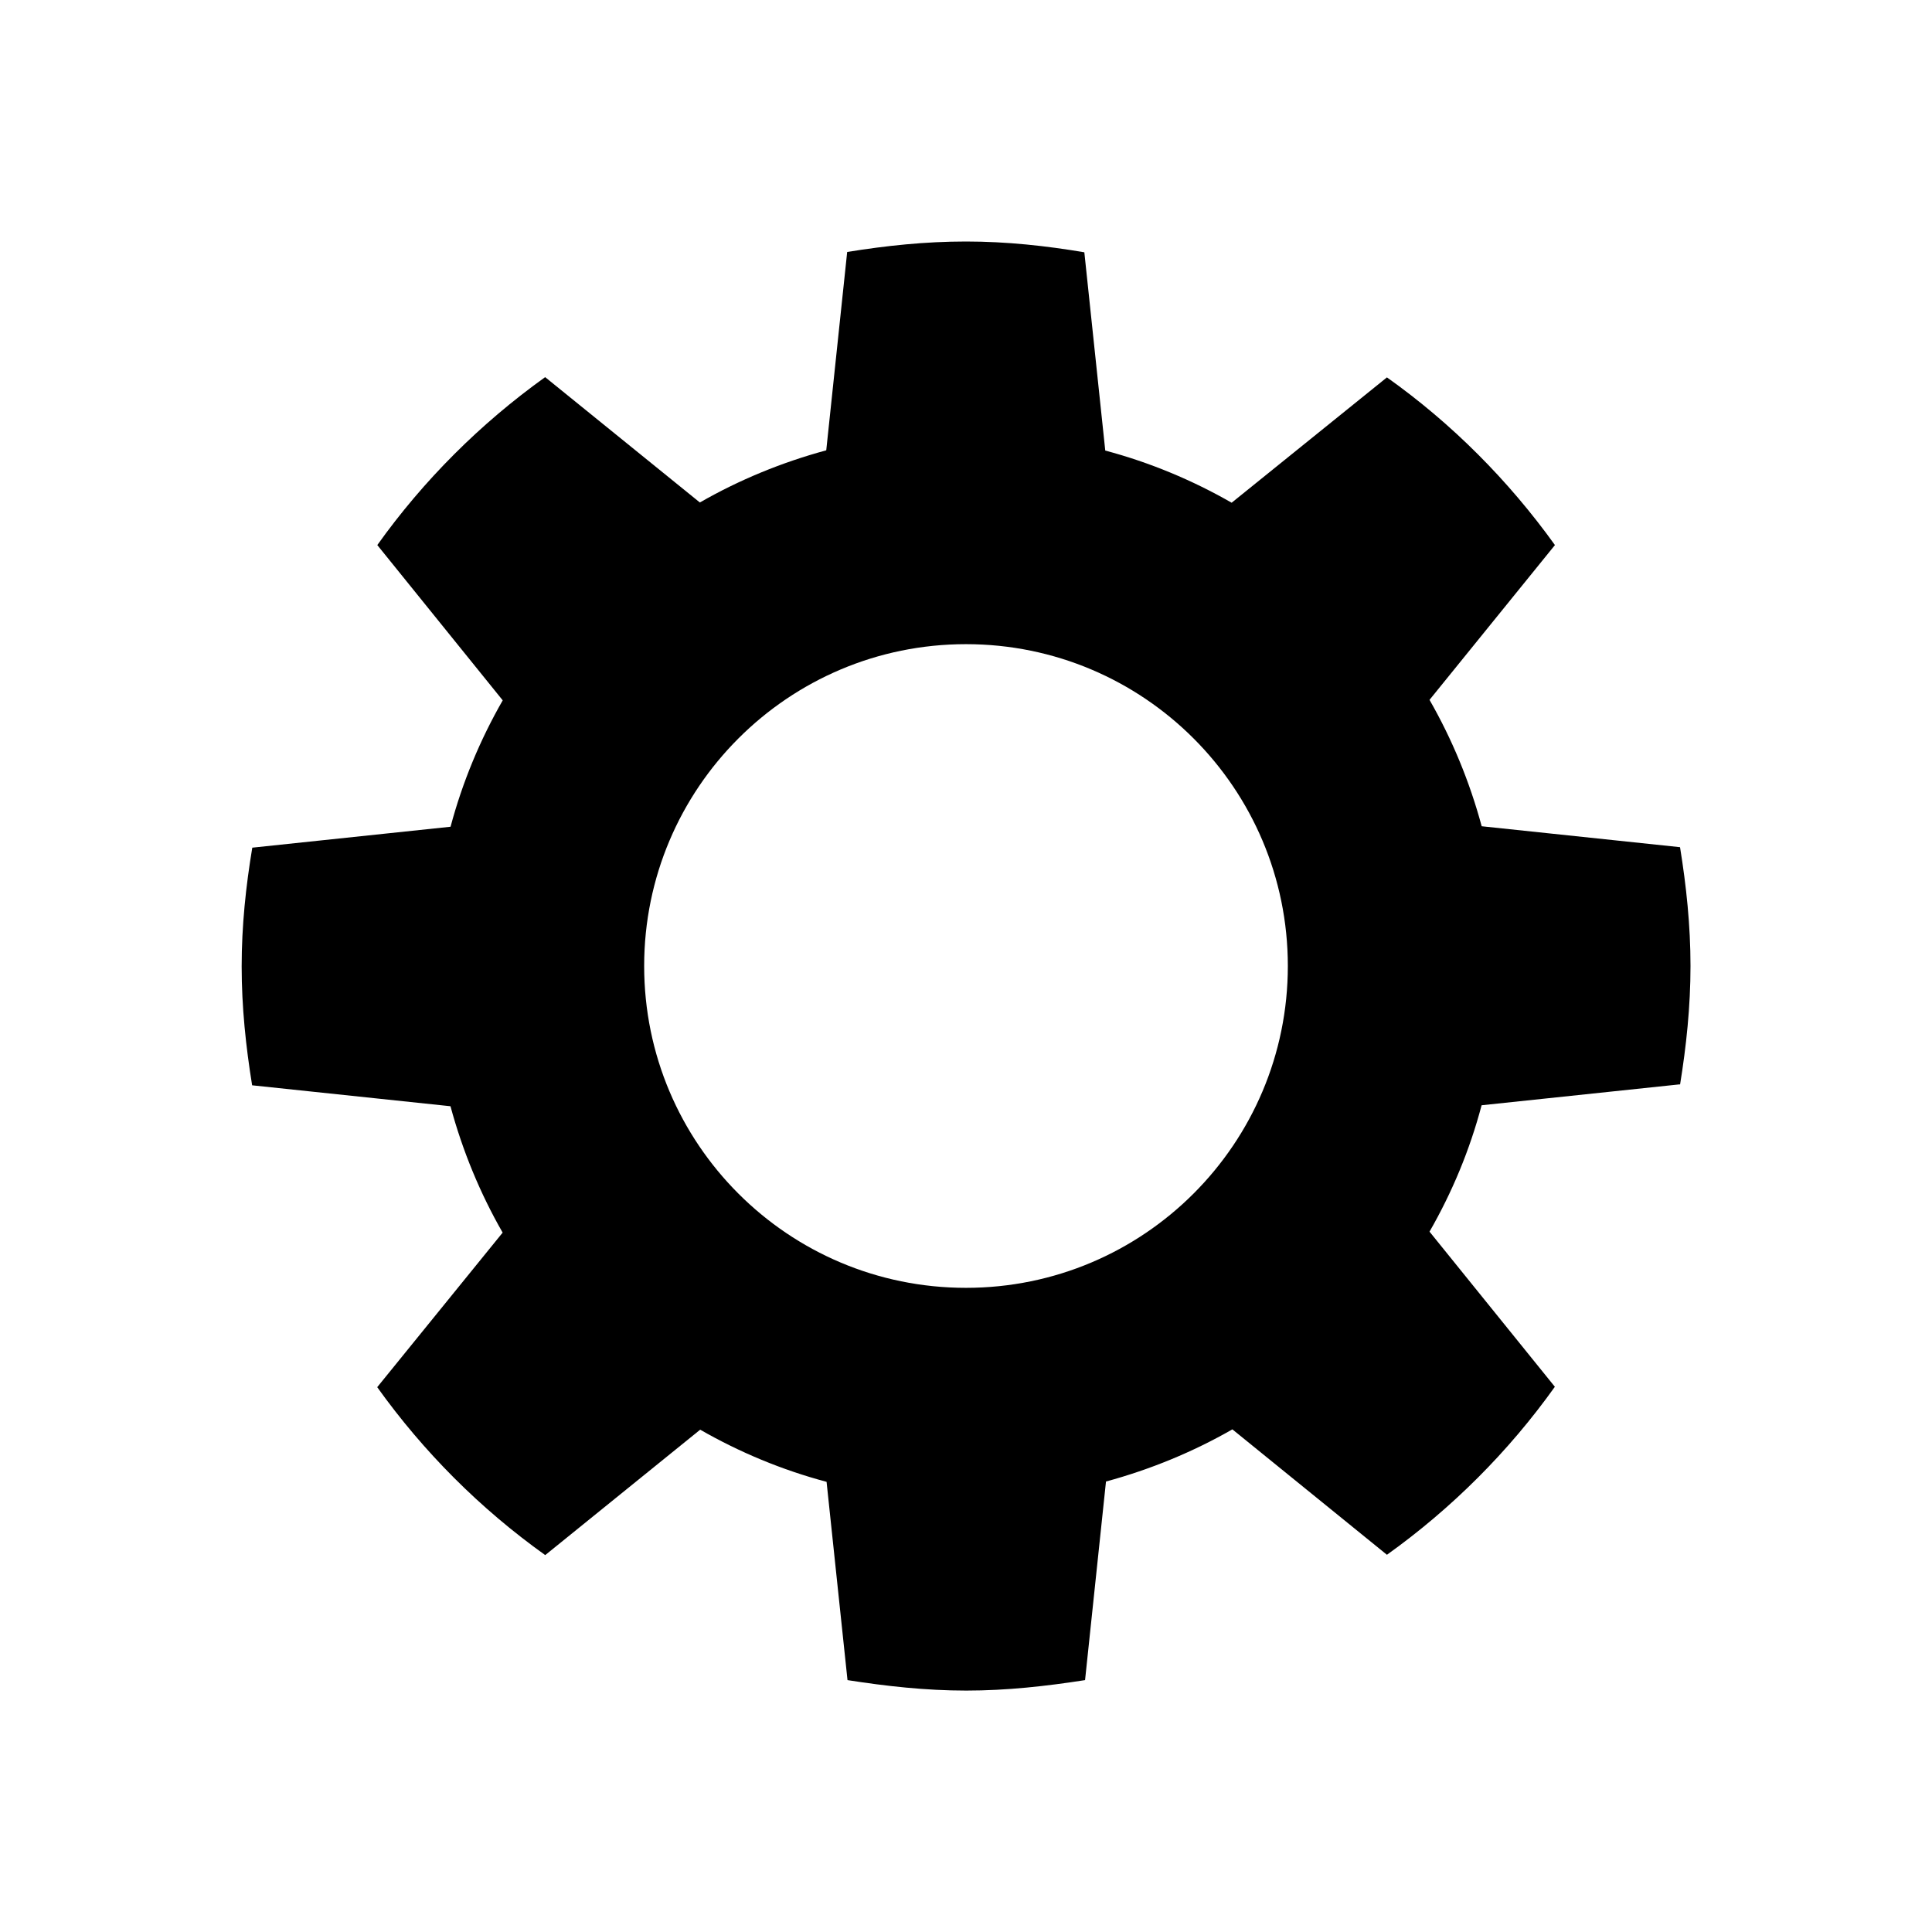
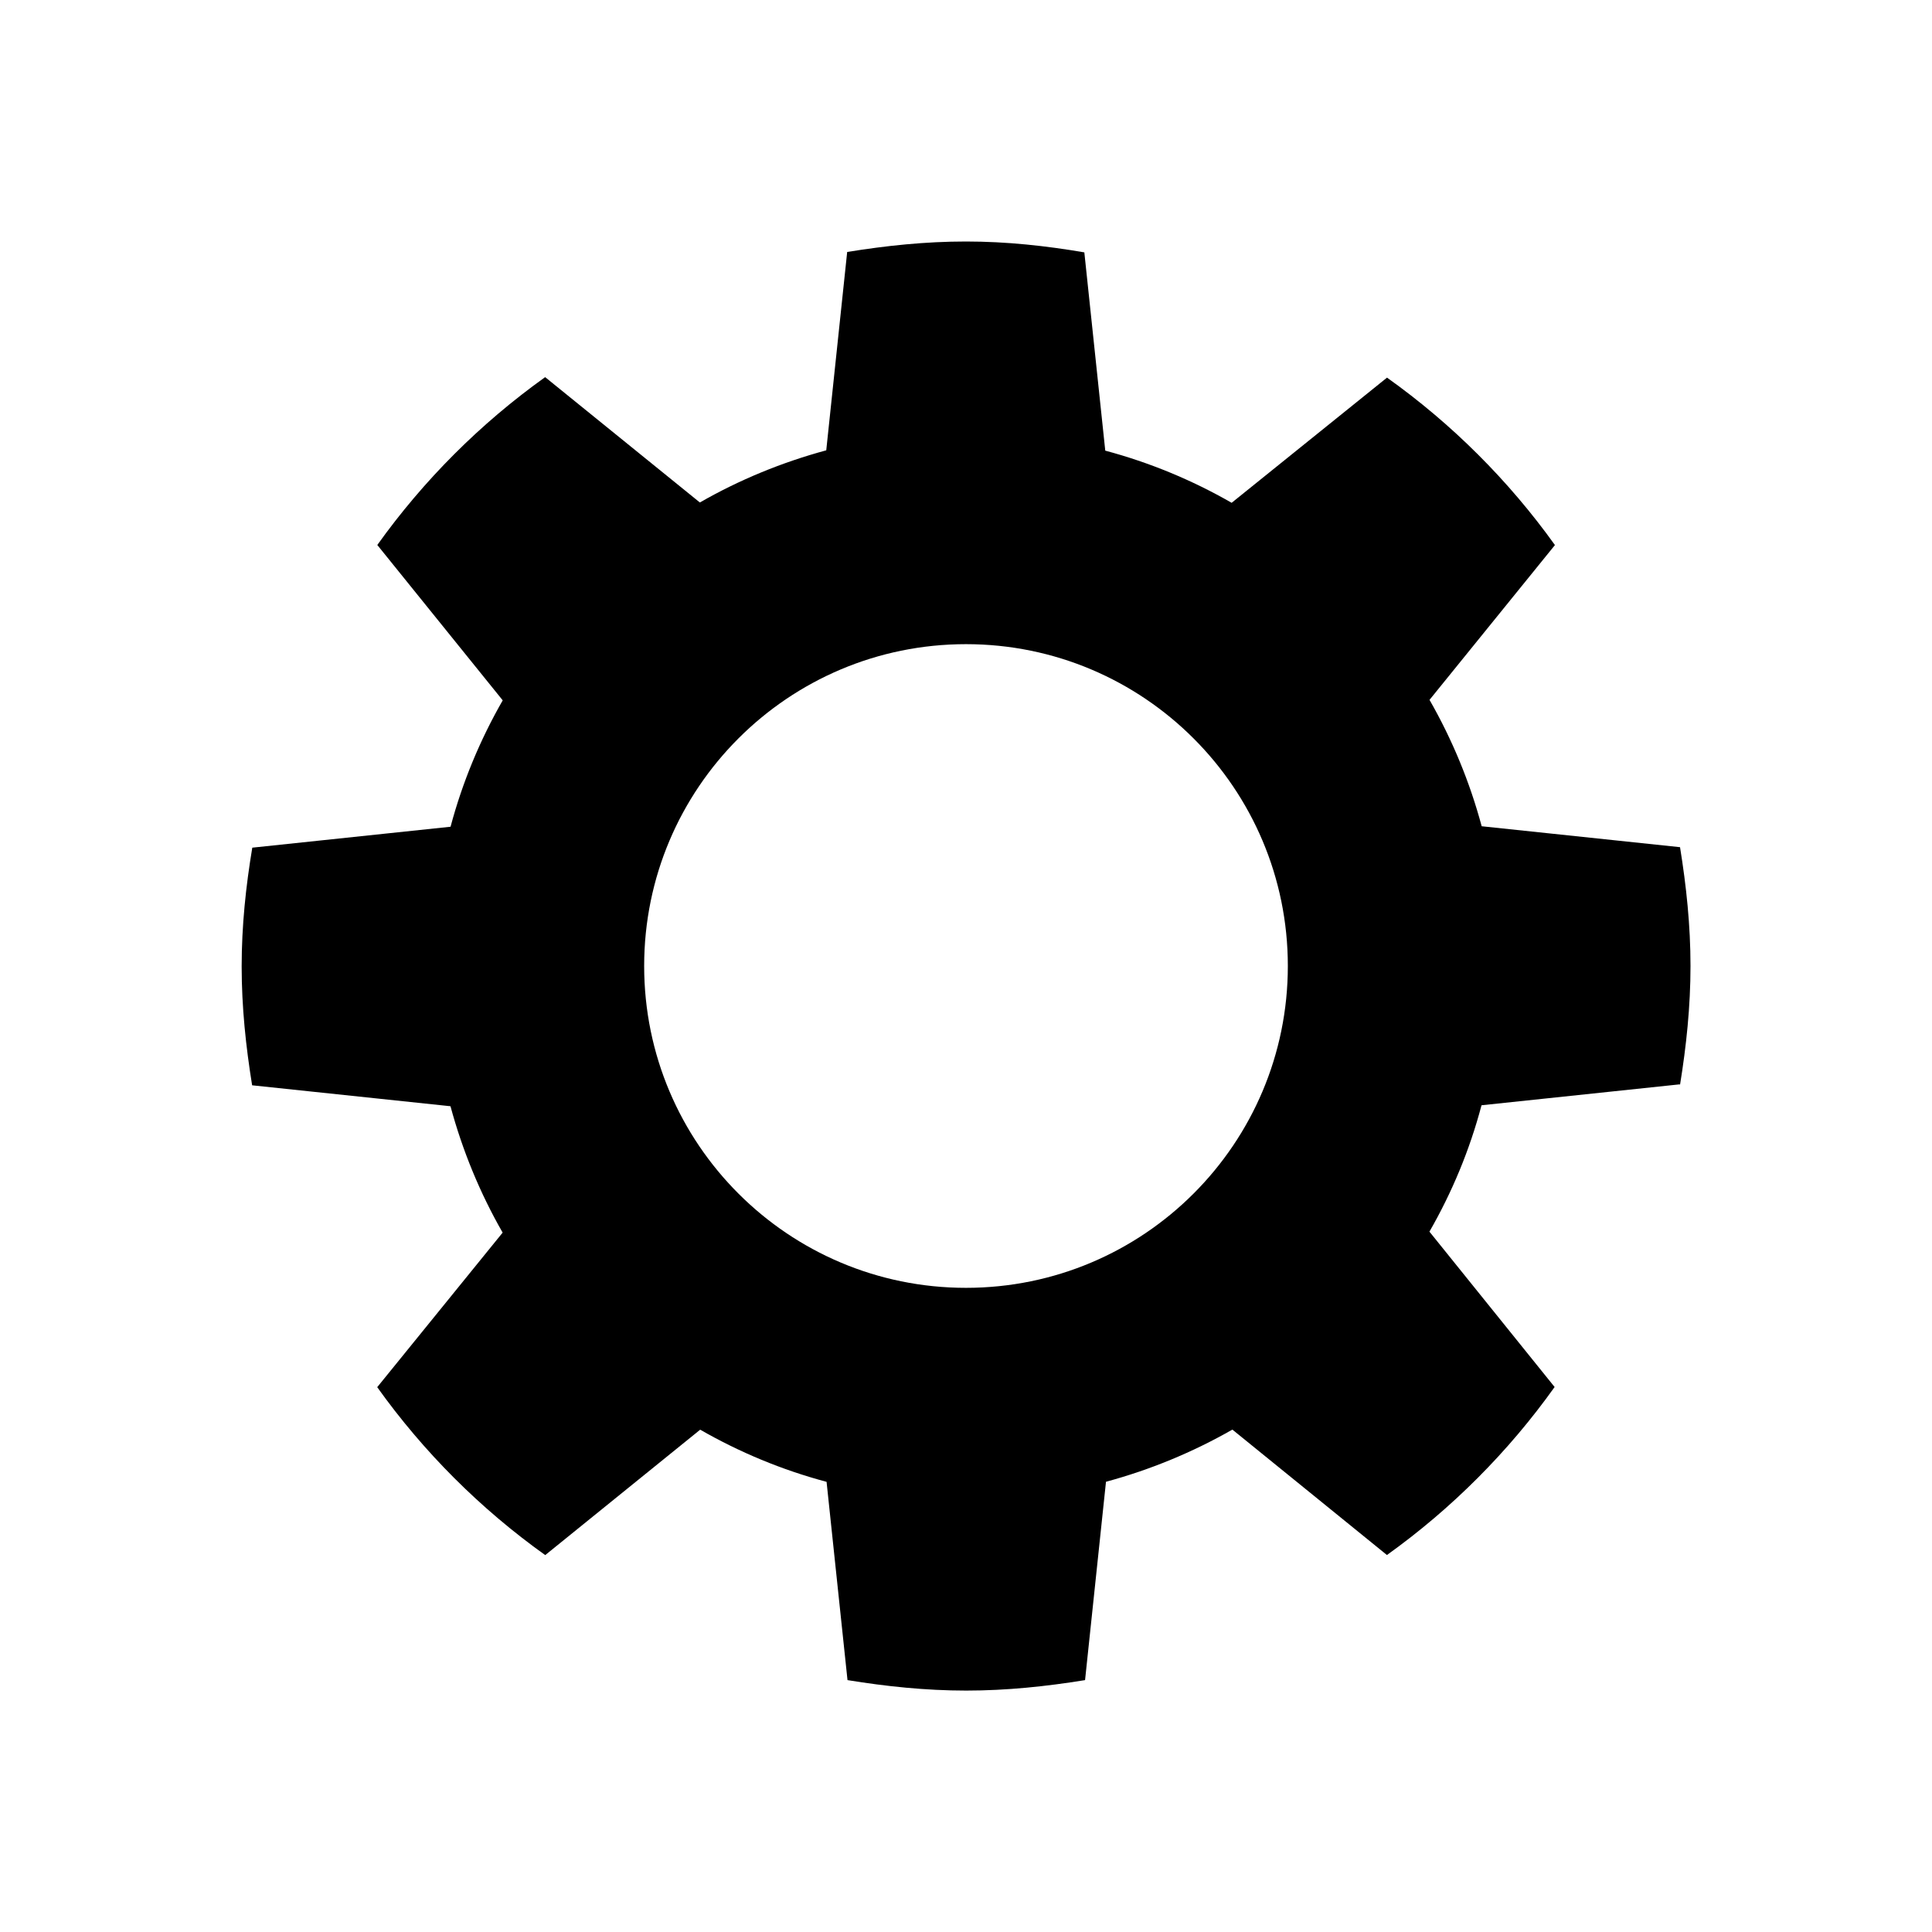
<svg xmlns="http://www.w3.org/2000/svg" width="24" height="24" viewBox="0 0 24 24">
  <g id="settings">
-     <path id="gear" d="M20.87 13.476c.078-.482.13-.972.13-1.476s-.052-.994-.13-1.476l-2.464-.26c-.15-.555-.367-1.08-.648-1.57l1.558-1.923c-.576-.802-1.28-1.51-2.087-2.083L15.3 6.245c-.488-.28-1.015-.5-1.57-.648l-.26-2.463C12.996 3.054 12.506 3 12 3s-.994.052-1.476.13l-.26 2.464c-.554.15-1.08.367-1.57.648L6.772 4.685c-.804.576-1.51 1.28-2.085 2.086L6.245 8.7c-.28.488-.5 1.015-.648 1.57l-2.463.26c-.08.48-.132.97-.132 1.475s.052.995.13 1.477l2.464.26c.15.554.367 1.08.648 1.57l-1.558 1.92c.576.805 1.28 1.51 2.087 2.086l1.925-1.558c.488.28 1.015.5 1.57.648l.26 2.463c.48.075.97.13 1.475.13s.994-.055 1.476-.13l.26-2.467c.552-.15 1.08-.367 1.57-.648l1.92 1.558c.805-.576 1.51-1.28 2.086-2.087L17.758 15.3c.28-.487.5-1.014.647-1.57l2.463-.26zM12 15.998c-2.21 0-3.998-1.79-3.998-3.998S9.792 8.002 12 8.002s3.998 1.79 3.998 3.998-1.79 3.998-3.998 3.998z" />
+     <path id="gear" d="M20.87 13.476c.078-.482.13-.972.13-1.476s-.052-.994-.13-1.476l-2.464-.26a6.618 6.618 0 0 0-.648-1.57l1.558-1.923a8.97 8.97 0 0 0-2.086-2.08L15.3 6.246a6.543 6.543 0 0 0-1.57-.648l-.26-2.463C12.996 3.054 12.506 3 12 3s-.994.052-1.476.13l-.26 2.464c-.554.15-1.08.367-1.57.648L6.772 4.685A8.995 8.995 0 0 0 4.687 6.77L6.245 8.7c-.28.488-.5 1.015-.648 1.57l-2.463.26c-.08.48-.132.97-.132 1.475s.052.995.13 1.477l2.464.26c.15.554.367 1.08.648 1.57l-1.558 1.92a8.984 8.984 0 0 0 2.087 2.086l1.925-1.558c.488.28 1.015.5 1.57.648l.26 2.463c.48.078.97.13 1.475.13s.994-.052 1.476-.13l.26-2.464a6.67 6.67 0 0 0 1.57-.648l1.92 1.558a8.984 8.984 0 0 0 2.083-2.087l-1.555-1.93c.28-.487.5-1.014.647-1.57l2.463-.26zM12 15.998a3.998 3.998 0 1 1 0-7.996 3.998 3.998 0 0 1 0 7.996z" />
  </g>
</svg>
